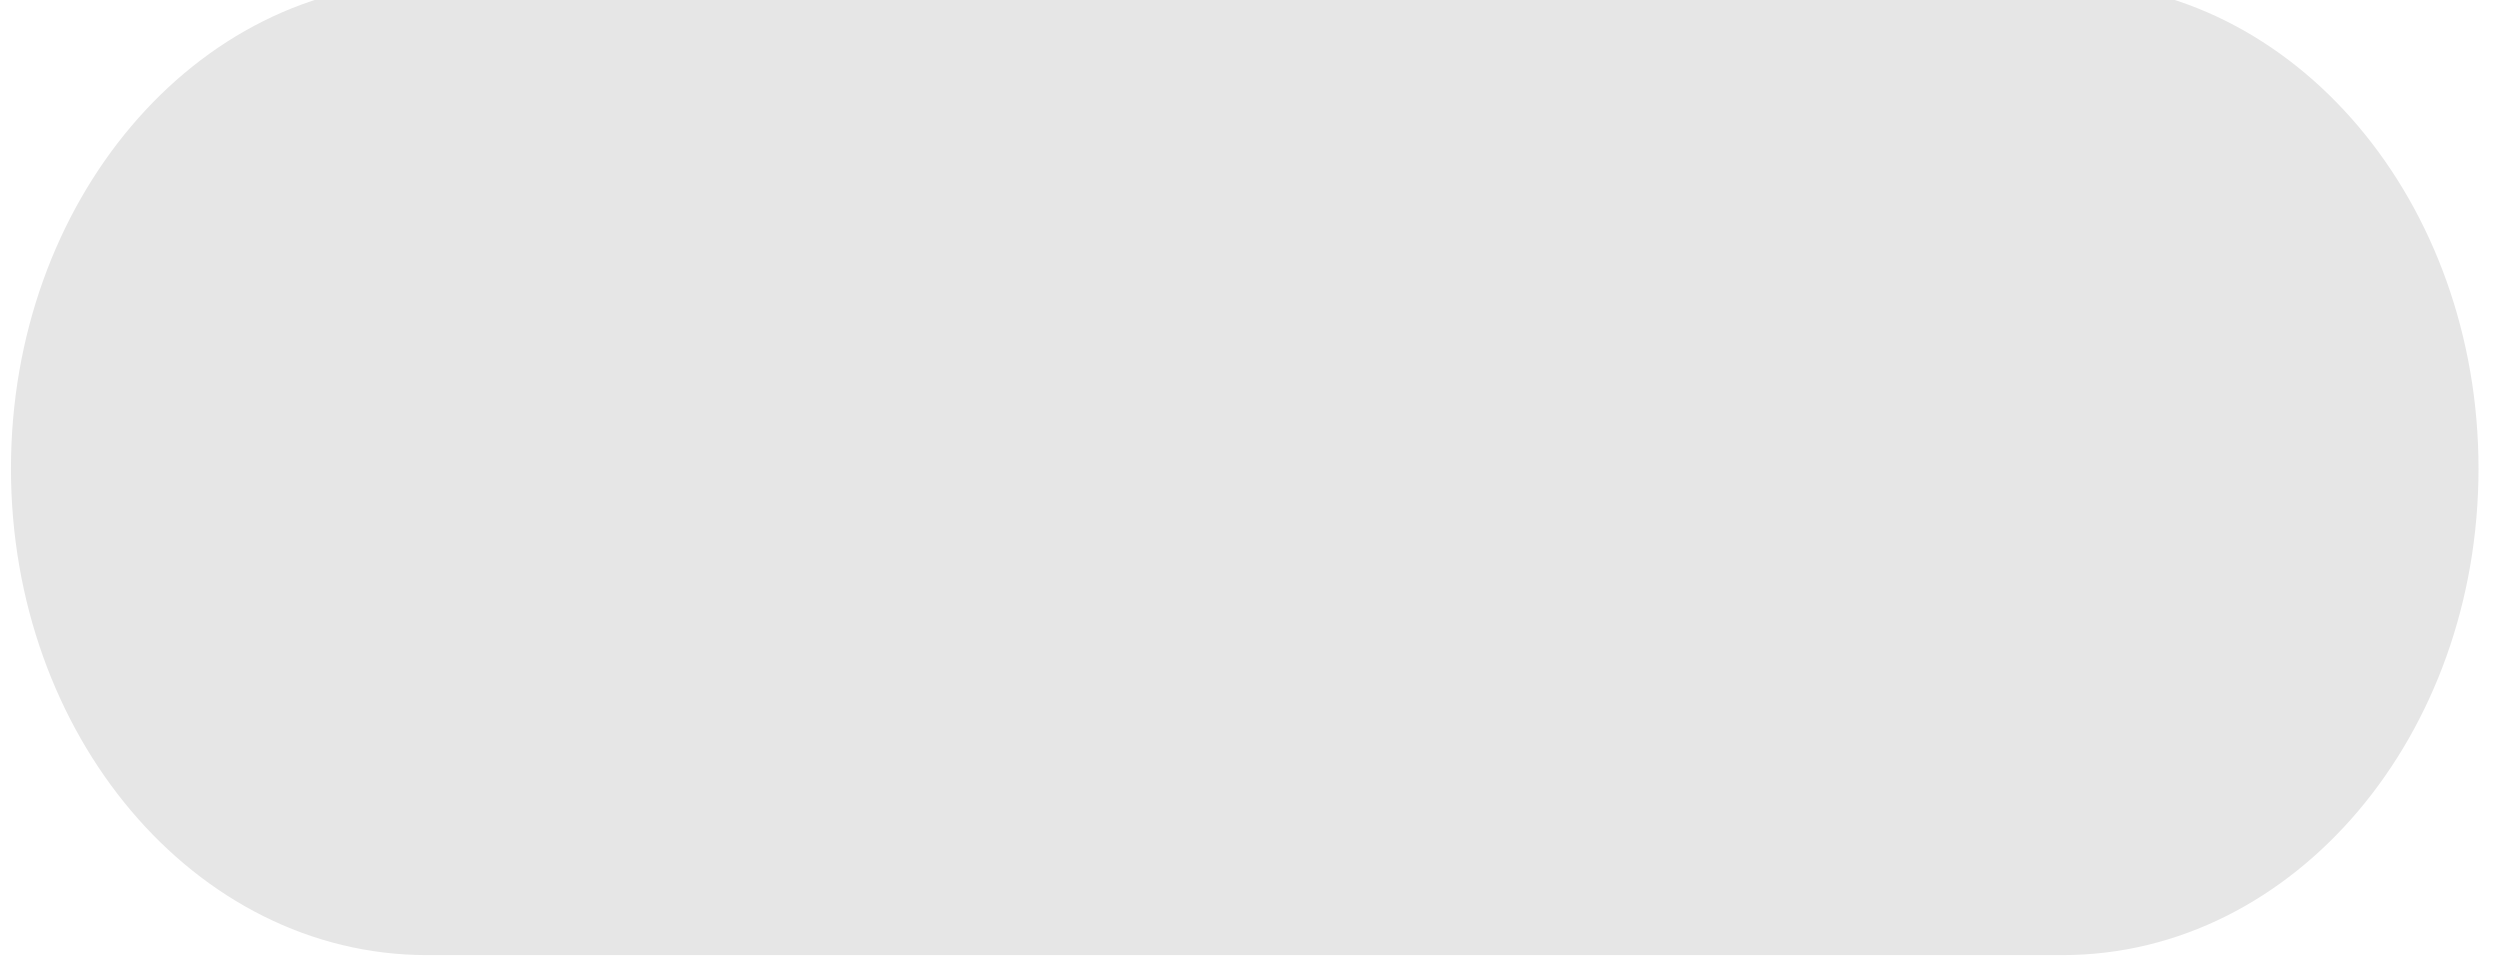
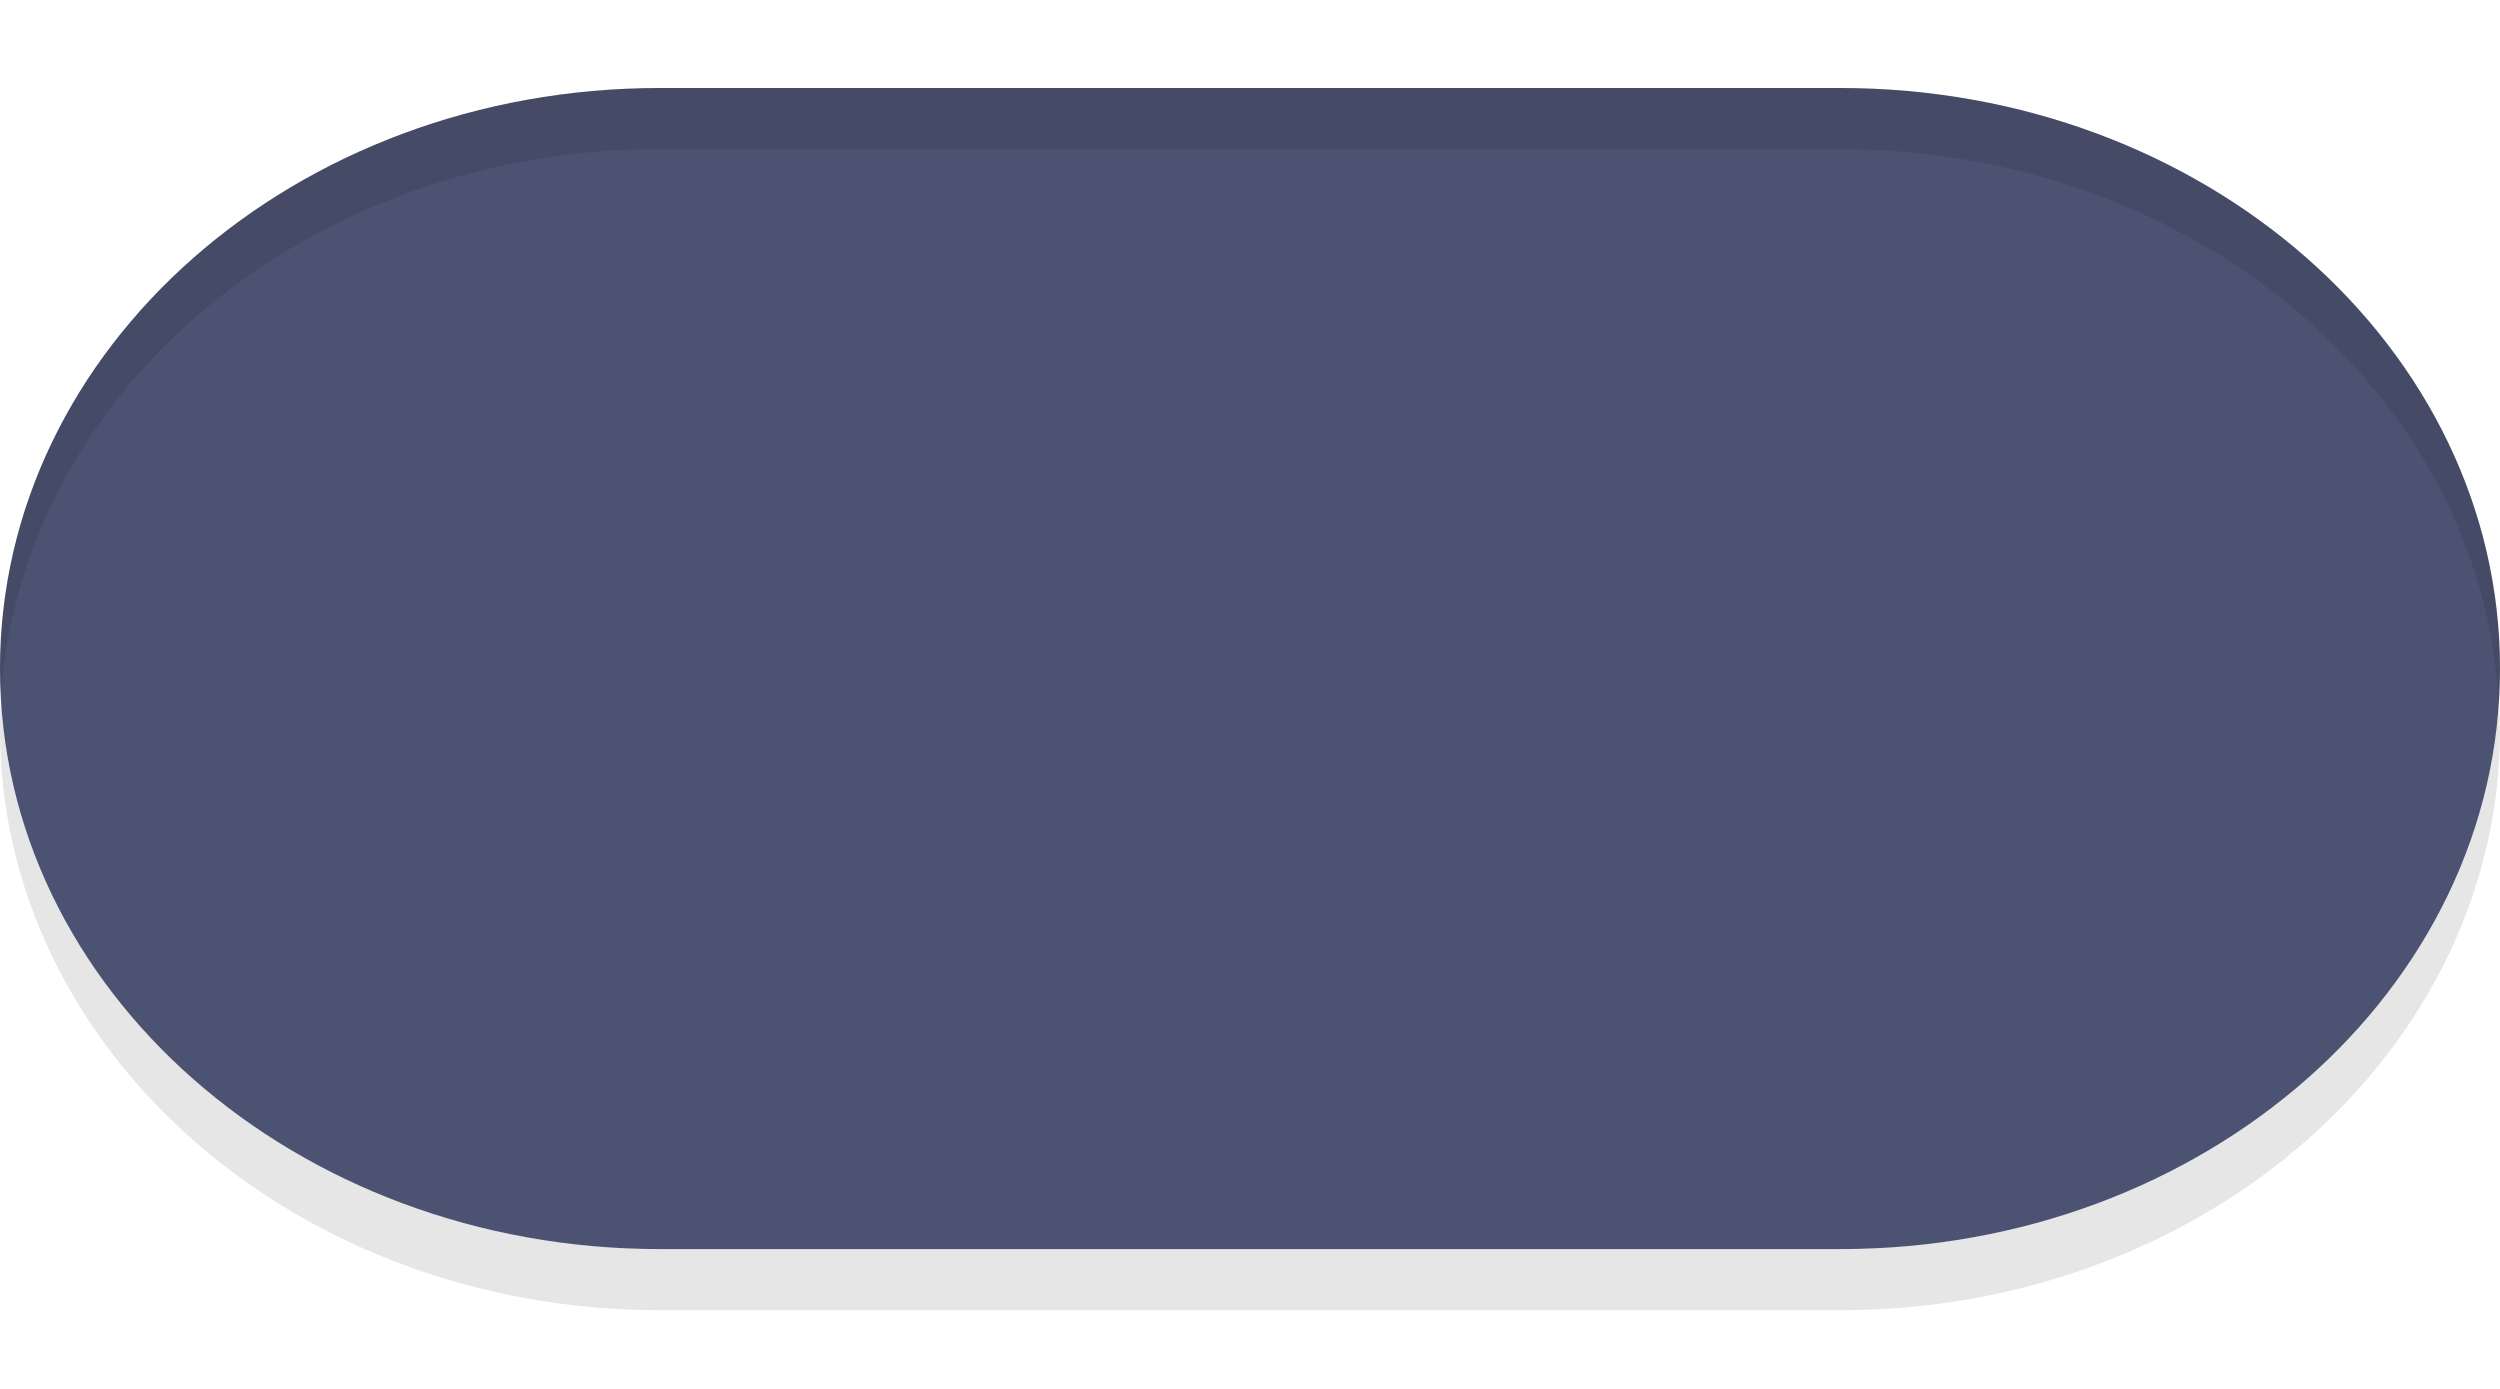
- <svg xmlns="http://www.w3.org/2000/svg" xmlns:ns1="http://www.openswatchbook.org/uri/2009/osb" xmlns:xlink="http://www.w3.org/1999/xlink" width="52" height="20" id="svg7539" version="1.1">
-   <defs id="defs7541">
-     <linearGradient id="linearGradient4203" ns1:paint="gradient">
-       <stop style="stop-color:#e6e6e6;stop-opacity:1;" offset="0" id="stop4205" />
-       <stop style="stop-color:#e6e6e6;stop-opacity:0;" offset="1" id="stop4207" />
-     </linearGradient>
-     <marker orient="auto" refY="0" refX="0" id="Arrow1Lend" style="overflow:visible">
-       <path id="path3813" d="M 0,0 5,-5 -12.5,0 5,5 0,0 Z" style="fill-rule:evenodd;stroke:#000000;stroke-width:1pt" transform="matrix(-0.8,0,0,-0.8,-10,0)" />
-     </marker>
-     <marker orient="auto" refY="0" refX="0" id="Arrow1Lstart" style="overflow:visible">
-       <path id="path3810" d="M 0,0 5,-5 -12.5,0 5,5 0,0 Z" style="fill-rule:evenodd;stroke:#000000;stroke-width:1pt" transform="matrix(0.8,0,0,0.8,10,0)" />
-     </marker>
-     <linearGradient id="linearGradient3837">
-       <stop style="stop-color:#000000;stop-opacity:0.447;" offset="0" id="stop3839" />
-       <stop id="stop3841" offset="0.476" style="stop-color:#000000;stop-opacity:0.275;" />
-       <stop style="stop-color:#000000;stop-opacity:0.255;" offset="0.974" id="stop3843" />
-       <stop style="stop-color:#000000;stop-opacity:0.188;" offset="1" id="stop3845" />
-     </linearGradient>
-     <linearGradient id="linearGradient3819">
-       <stop style="stop-color:#000000;stop-opacity:0.447;" offset="0" id="stop3821" />
-       <stop id="stop3823" offset="0.048" style="stop-color:#000000;stop-opacity:1" />
-       <stop style="stop-color:#000000;stop-opacity:0.255;" offset="0.974" id="stop3825" />
-       <stop style="stop-color:#000000;stop-opacity:0.188;" offset="1" id="stop3827" />
-     </linearGradient>
-     <linearGradient xlink:href="#linearGradient4929-9-0-03-2-2-2-3-9-7-3-7-7-2-6-3-4-7-3-3" id="linearGradient7362" gradientUnits="userSpaceOnUse" gradientTransform="matrix(0.7662338,0,0,1.095238,-297.6493,-420.3883)" x1="617.509" y1="446.545" x2="617.509" y2="457.801" />
-     <linearGradient id="linearGradient4929-9-0-03-2-2-2-3-9-7-3-7-7-2-6-3-4-7-3-3">
-       <stop id="stop4931-7-3-3-9-6-4-6-1-9-5-2-4-0-3-4-8-9-6-8" style="stop-color:#ffffff;stop-opacity:1" offset="0" />
-       <stop id="stop4933-0-1-2-7-9-6-0-7-8-0-4-1-4-6-6-1-0-2-4" style="stop-color:#ffffff;stop-opacity:0" offset="1" />
-     </linearGradient>
-     <linearGradient xlink:href="#linearGradient4695-1-4-3-5-0-6" id="linearGradient7365" gradientUnits="userSpaceOnUse" gradientTransform="matrix(0.2422908,0,0,0.9047619,83.97378,-280.6678)" x1="292.857" y1="211.076" x2="292.857" y2="233.827" />
-     <linearGradient id="linearGradient4695-1-4-3-5-0-6">
-       <stop id="stop4697-9-9-7-0-1-5" style="stop-color:#000000;stop-opacity:0.33;" offset="0" />
-       <stop id="stop4699-5-8-9-0-4-0" style="stop-color:#000000;stop-opacity:0" offset="1" />
-     </linearGradient>
-     <linearGradient id="linearGradient4751-5-4-1-2-9-1-2-3-365-589-154-4-7-64-3-8-6-5-3">
-       <stop id="stop9737-3-0-8-1-8-3-3-0" style="stop-color:#ffffff;stop-opacity:1" offset="0" />
-       <stop id="stop9739-4-8-0-7-48-9-7-7" style="stop-color:#ebebeb;stop-opacity:1" offset="1" />
-     </linearGradient>
-     <linearGradient y2="266.218" x2="257.578" y1="289.329" x1="257.578" gradientTransform="matrix(2.065481,0,0,1.038461,-6.556808,-369.6725)" gradientUnits="userSpaceOnUse" id="linearGradient7810" xlink:href="#linearGradient4751-5-4-1-2-9-1-2-3-365-589-154-4-7-64-3-8-6-5-3" />
-     <linearGradient gradientTransform="matrix(0.4117647,0,0,0.4117647,-2.17647,-3)" gradientUnits="userSpaceOnUse" xlink:href="#linearGradient4215-8-4-7-28" id="linearGradient6387" y2="8.093" x2="38.977" y1="59.968" x1="38.977" />
-     <linearGradient gradientTransform="matrix(0.5135135,0,0,0.5135135,-25.83613,-2.02128)" gradientUnits="userSpaceOnUse" xlink:href="#linearGradient4011-9-9-70-6-4" id="linearGradient6377" y2="44.341" x2="71.204" y1="6.238" x1="71.204" />
-     <linearGradient id="linearGradient4215-8-4-7-28">
-       <stop offset="0" style="stop-color:#bdbdbd;stop-opacity:1;" id="stop4217-1-2-7-5" />
-       <stop offset="1" style="stop-color:#bdbdbd;stop-opacity:1;" id="stop4219-3-4-5-0" />
-     </linearGradient>
-     <linearGradient id="linearGradient4011-9-9-70-6-4">
-       <stop offset="0" style="stop-color:#ffffff;stop-opacity:1" id="stop4013-5-4-3-4-3" />
-       <stop offset="0.508" style="stop-color:#ffffff;stop-opacity:0.235" id="stop4015-1-5-70-6-7" />
-       <stop offset="0.835" style="stop-color:#ffffff;stop-opacity:0.157" id="stop4017-7-0-13-7-0" />
-       <stop offset="1" style="stop-color:#ffffff;stop-opacity:0.392" id="stop4019-1-12-7-5-0" />
-     </linearGradient>
-     <linearGradient xlink:href="#linearGradient27416-1" id="linearGradient3012" gradientUnits="userSpaceOnUse" gradientTransform="matrix(2.785809,0,0,0.9719081,-1785.294,-614.8992)" x1="731.057" y1="654.815" x2="731.057" y2="619.307" />
-     <linearGradient id="linearGradient27416-1">
-       <stop id="stop27420-2" style="stop-color:#55c1ec;stop-opacity:1" offset="0" />
-       <stop id="stop27422-3" style="stop-color:#3689e6;stop-opacity:1" offset="1" />
-     </linearGradient>
-     <linearGradient y2="619.307" x2="731.057" y1="654.815" x1="731.057" gradientTransform="matrix(2.785809,0,0,0.9719081,-1900.78,-706.9847)" gradientUnits="userSpaceOnUse" id="linearGradient6179" xlink:href="#linearGradient27416-1" />
-     <linearGradient id="linearGradient27416-1-7">
-       <stop id="stop27420-2-2" style="stop-color:#55c1ec;stop-opacity:1" offset="0" />
-       <stop id="stop27422-3-0" style="stop-color:#3689e6;stop-opacity:1" offset="1" />
-     </linearGradient>
-     <linearGradient y2="619.307" x2="731.057" y1="654.815" x1="731.057" gradientTransform="matrix(2.785809,0,0,0.9719081,-1783.794,-616.399)" gradientUnits="userSpaceOnUse" id="linearGradient3063" xlink:href="#linearGradient27416-1-7" />
-     <linearGradient xlink:href="#linearGradient3768" id="linearGradient3818" gradientUnits="userSpaceOnUse" x1="8" y1="1" x2="8" y2="14" gradientTransform="matrix(0.8666702,0,0,0.9285741,1.066641,1037.397)" />
-     <linearGradient id="linearGradient3768">
-       <stop id="stop3770" offset="0" style="stop-color:#000000;stop-opacity:0.447;" />
-       <stop style="stop-color:#000000;stop-opacity:0.275;" offset="0.078" id="stop3778" />
-       <stop id="stop3774" offset="0.974" style="stop-color:#000000;stop-opacity:0.255;" />
-       <stop id="stop3776" offset="1" style="stop-color:#000000;stop-opacity:0.188;" />
-     </linearGradient>
-     <linearGradient y2="14" x2="8" y1="1" x1="8" gradientTransform="matrix(0.8666702,0,0,0.9285741,95.06665,-87.96501)" gradientUnits="userSpaceOnUse" id="linearGradient3021" xlink:href="#linearGradient3768" />
-     <linearGradient xlink:href="#linearGradient4215-8-4-7-28" id="linearGradient3816" x1="142" y1="-90" x2="142" y2="-69" gradientUnits="userSpaceOnUse" gradientTransform="matrix(1.003107,0,0,0.6750992,-0.4535751,-26.49162)" />
-     <linearGradient xlink:href="#linearGradient4695-1-4-3-5-0-6" id="linearGradient3897" gradientUnits="userSpaceOnUse" gradientTransform="matrix(0.2422908,0,0,0.9047619,82.47354,-289.1678)" x1="292.857" y1="211.076" x2="292.857" y2="233.827" />
-   </defs>
-   <g id="layer1" transform="translate(-116,88)">
-     <rect ry="10.186" rx="8.05" y="-87.772" x="116.828" height="19.038" width="50.125" id="rect3137" style="opacity:1;fill:#e6e6e6;fill-opacity:1;stroke:#e6e6e6;stroke-width:1.2;stroke-miterlimit:4;stroke-dasharray:none;stroke-opacity:1" />
-   </g>
+ <svg xmlns="http://www.w3.org/2000/svg" style="isolation:isolate" viewBox="0 0 45 25" width="45" height="25" version="1.1" id="svg11496">
+   <defs id="defs11500" />
+   <path style="isolation:isolate;fill:#000000;fill-opacity:0.1;stroke-width:1.173" d="M 0.024,12.489 A 11.875,10.45 0 0 0 0,13.134 a 11.875,10.45 0 0 0 11.875,10.45 h 9.375 2.5 9.375 A 11.875,10.45 0 0 0 45,13.134 11.875,10.45 0 0 0 44.976,12.678 11.875,10.45 0 0 1 33.125,22.484 h -9.375 -2.5 -9.375 A 11.875,10.45 0 0 1 0.024,12.489 Z" id="path900" />
+   <path style="display:inline;isolation:isolate;fill:#4c5372;fill-opacity:1;stroke-width:1.173;opacity:1" d="M 11.875,1.584 A 11.875,10.45 0 0 0 0,12.034 a 11.875,10.45 0 0 0 11.875,10.45 h 9.375 2.5 9.375 A 11.875,10.45 0 0 0 45,12.034 11.875,10.45 0 0 0 33.125,1.584 h -9.375 -2.5 z" id="path872" />
+   <path style="isolation:isolate;fill:#000000;fill-opacity:0.1;stroke-width:1.173" d="M 11.875,1.584 A 11.875,10.45 0 0 0 0,12.034 11.875,10.45 0 0 0 0.024,12.489 11.875,10.45 0 0 1 11.875,2.684 h 9.375 2.5 9.375 A 11.875,10.45 0 0 1 44.976,12.678 11.875,10.45 0 0 0 45,12.034 11.875,10.45 0 0 0 33.125,1.584 h -9.375 -2.5 z" id="path902" />
</svg>
